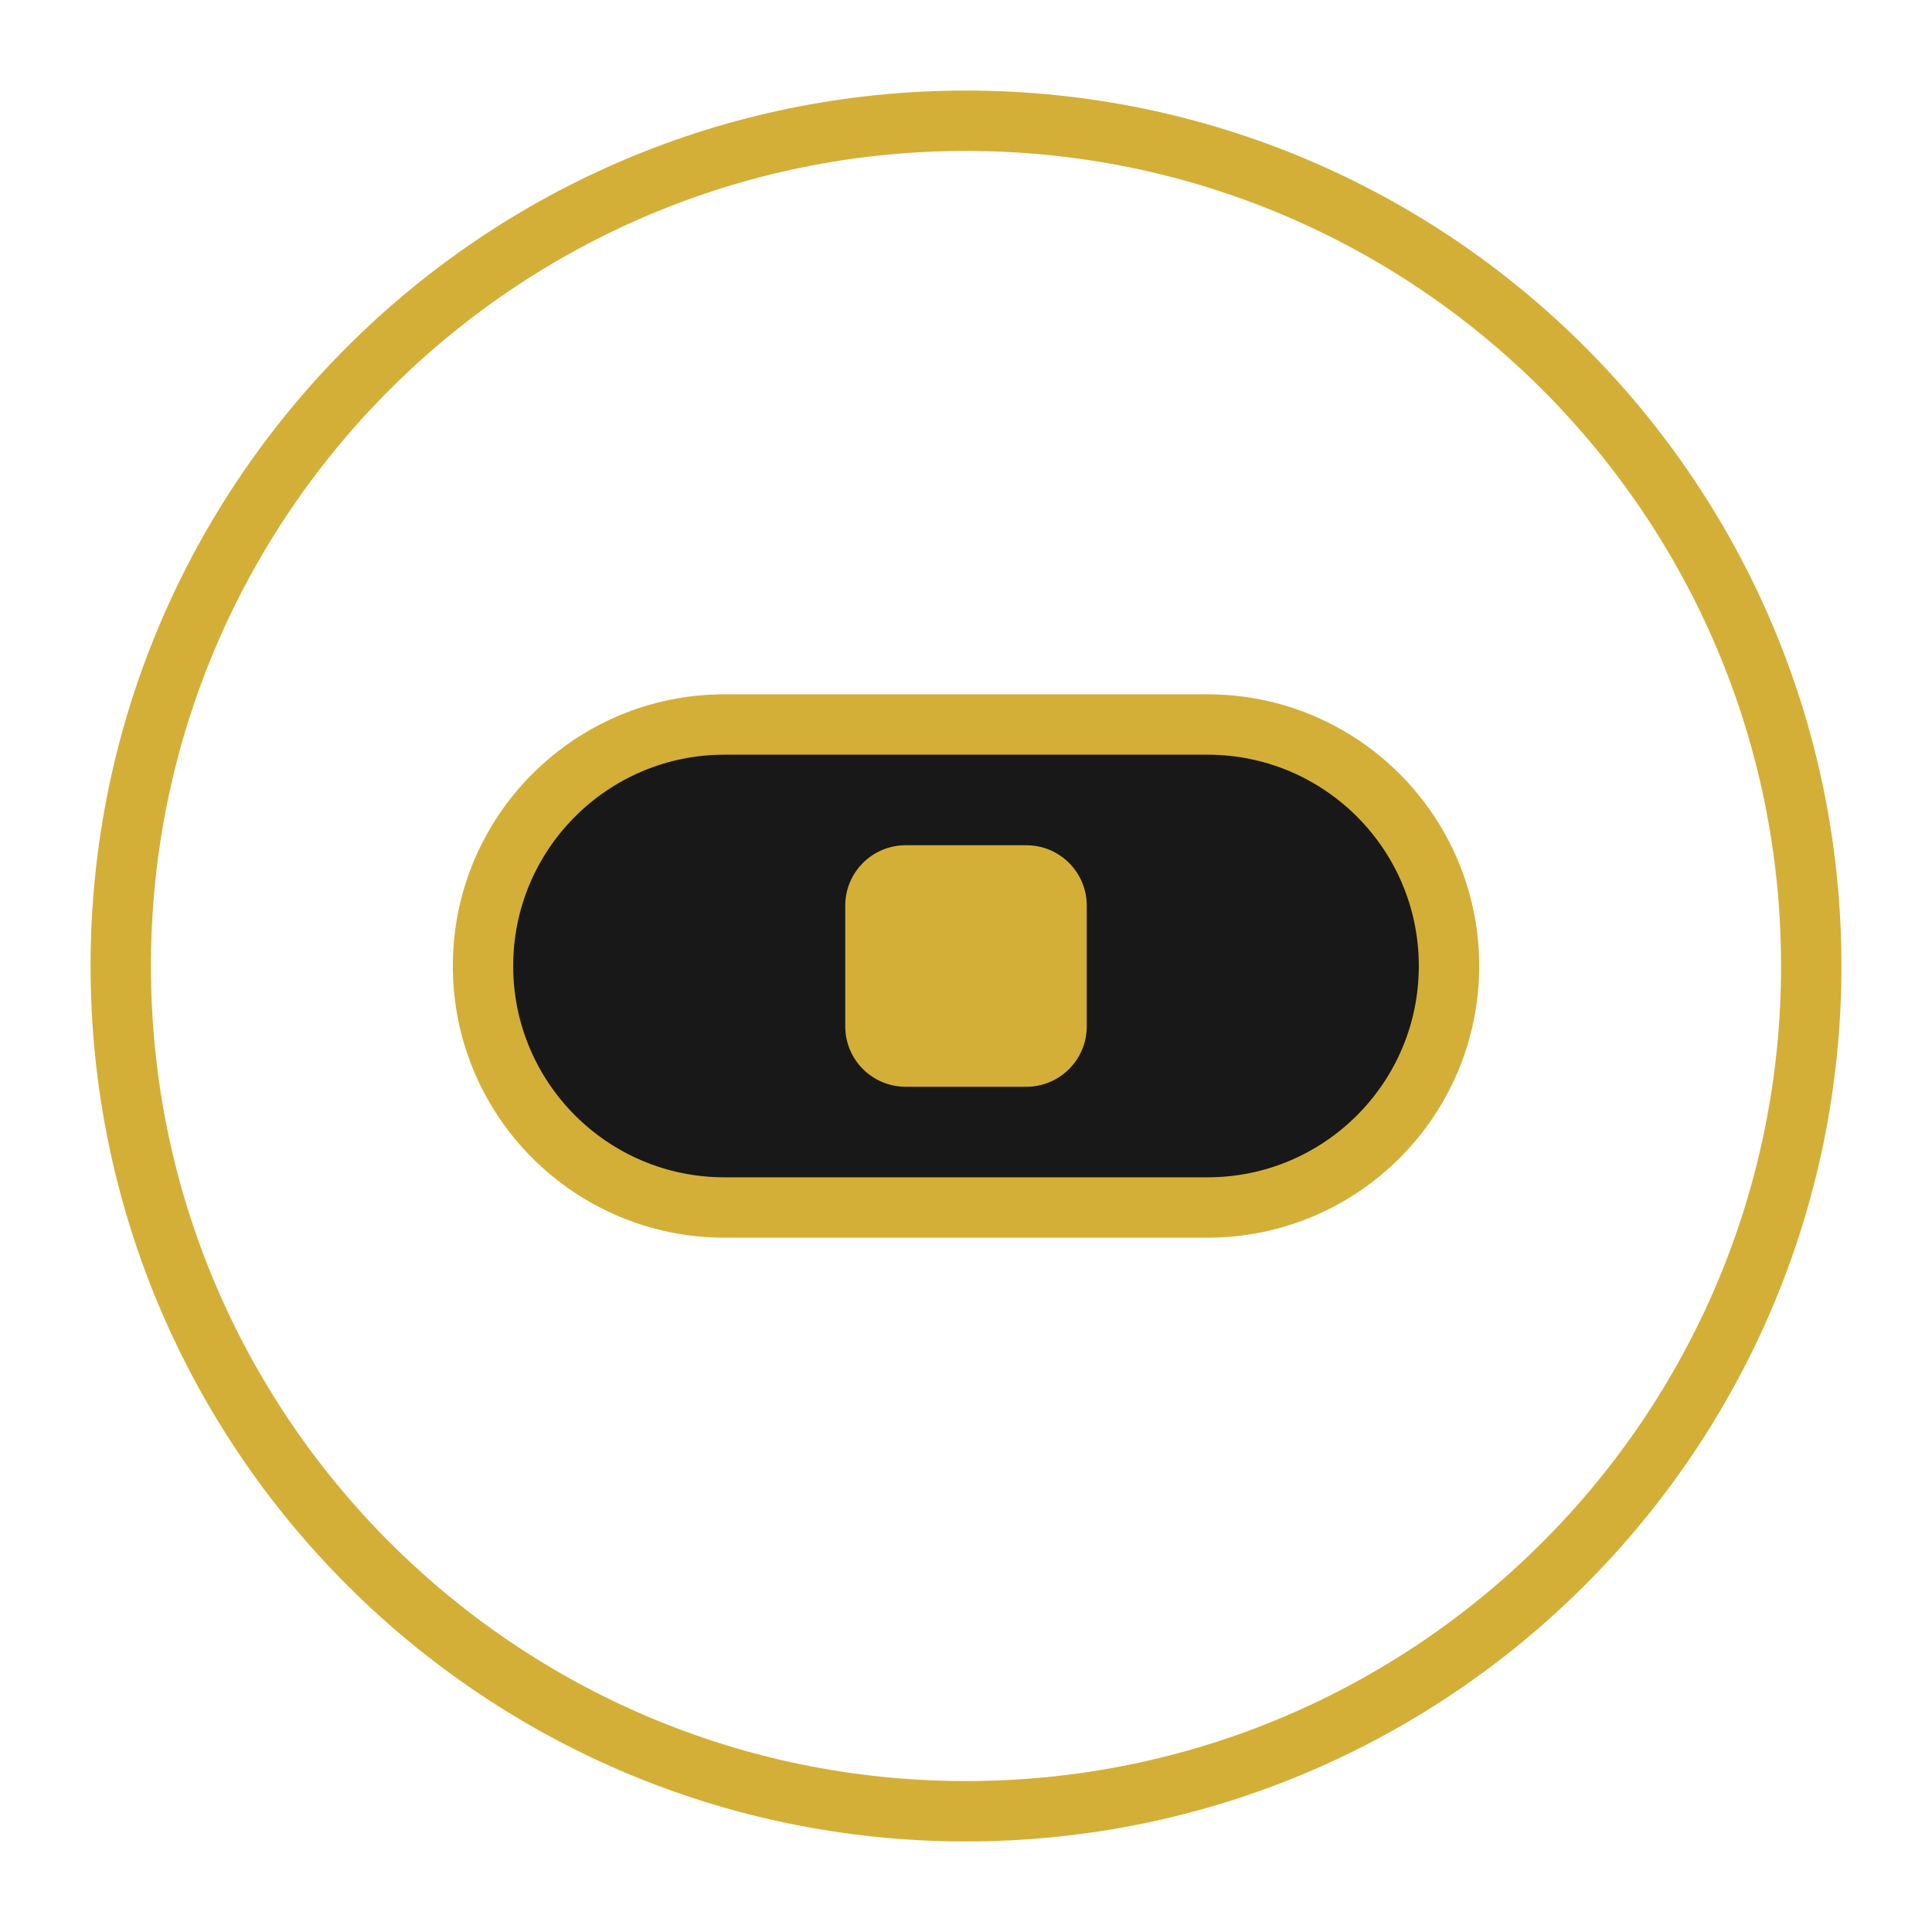
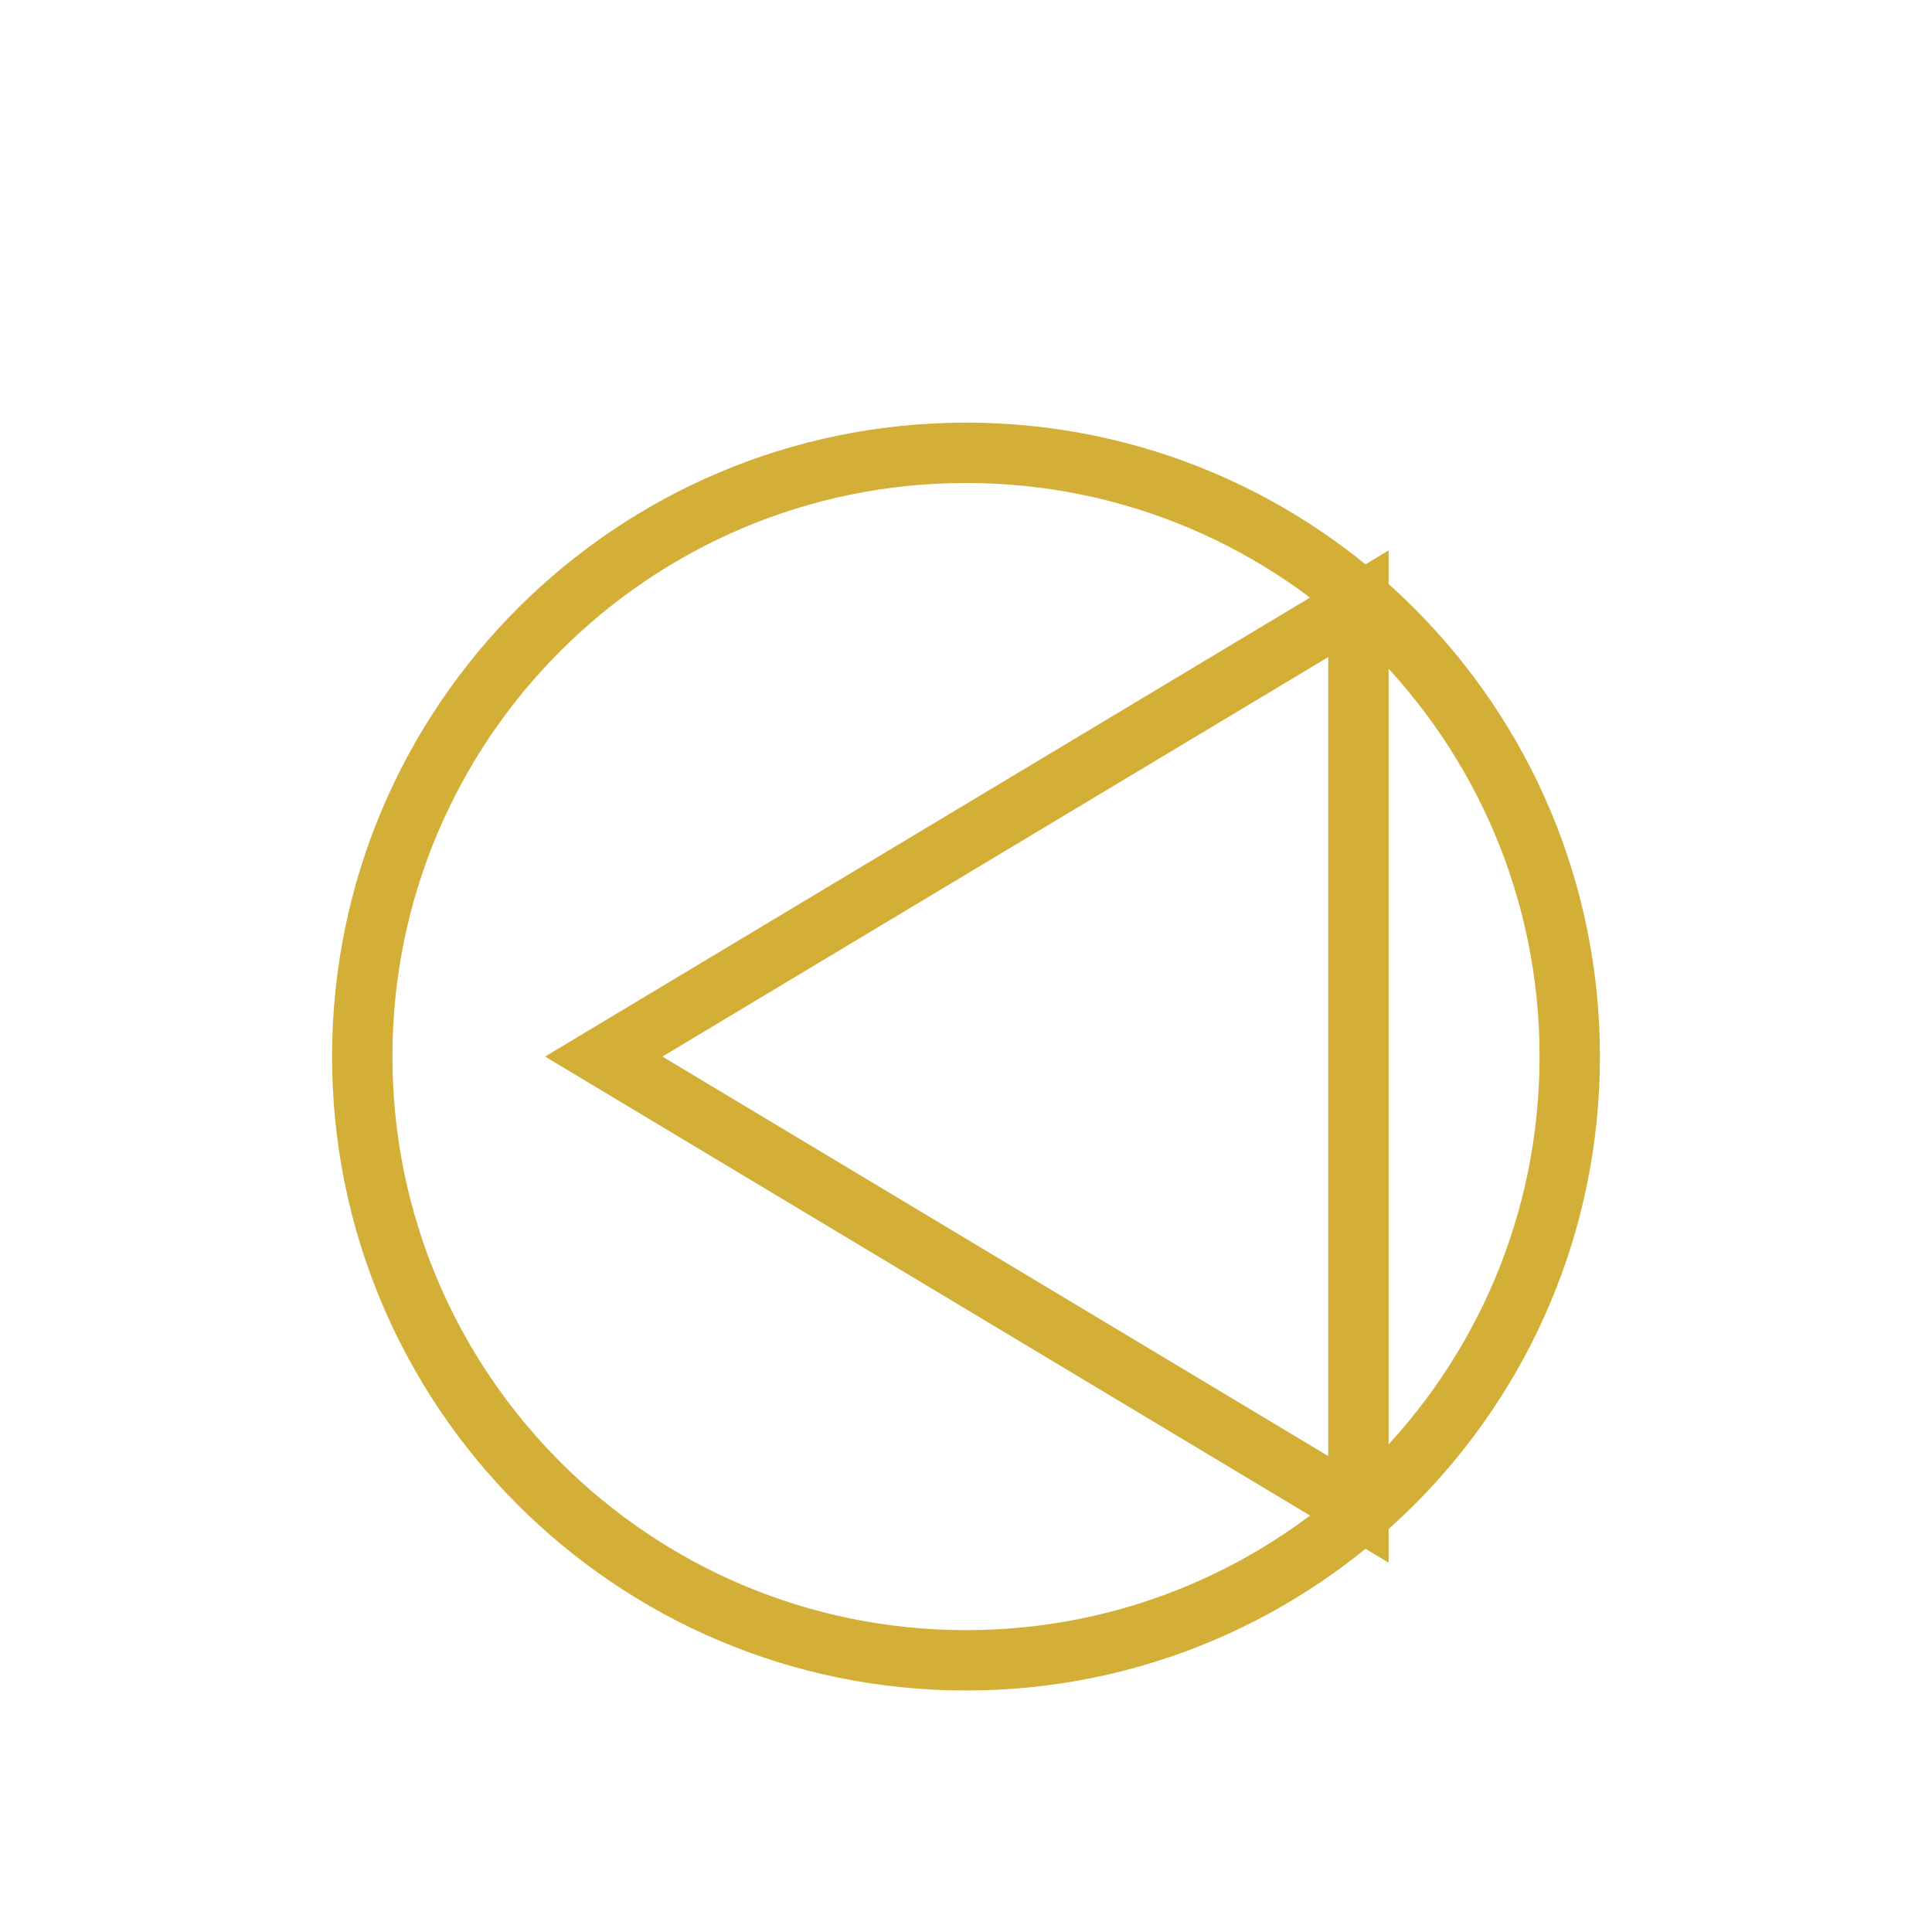
<svg xmlns="http://www.w3.org/2000/svg" width="64" height="64" viewBox="0 0 64 64" fill="none">
-   <rect x="16" y="24" width="32" height="16" rx="8" fill="#181818" stroke="#d4af37" stroke-width="2" />
-   <circle cx="32" cy="32" r="28" stroke="#d4af37" stroke-width="2" fill="none" />
-   <rect x="28" y="28" width="8" height="8" rx="2" fill="#d4af37" />
+   <path d="M45 20L20 35L45 50V20Z" fill="none" stroke="#d4af37" stroke-width="2" />
+   <circle cx="32" cy="35" r="20" fill="none" stroke="#d4af37" stroke-width="2" />
</svg>
